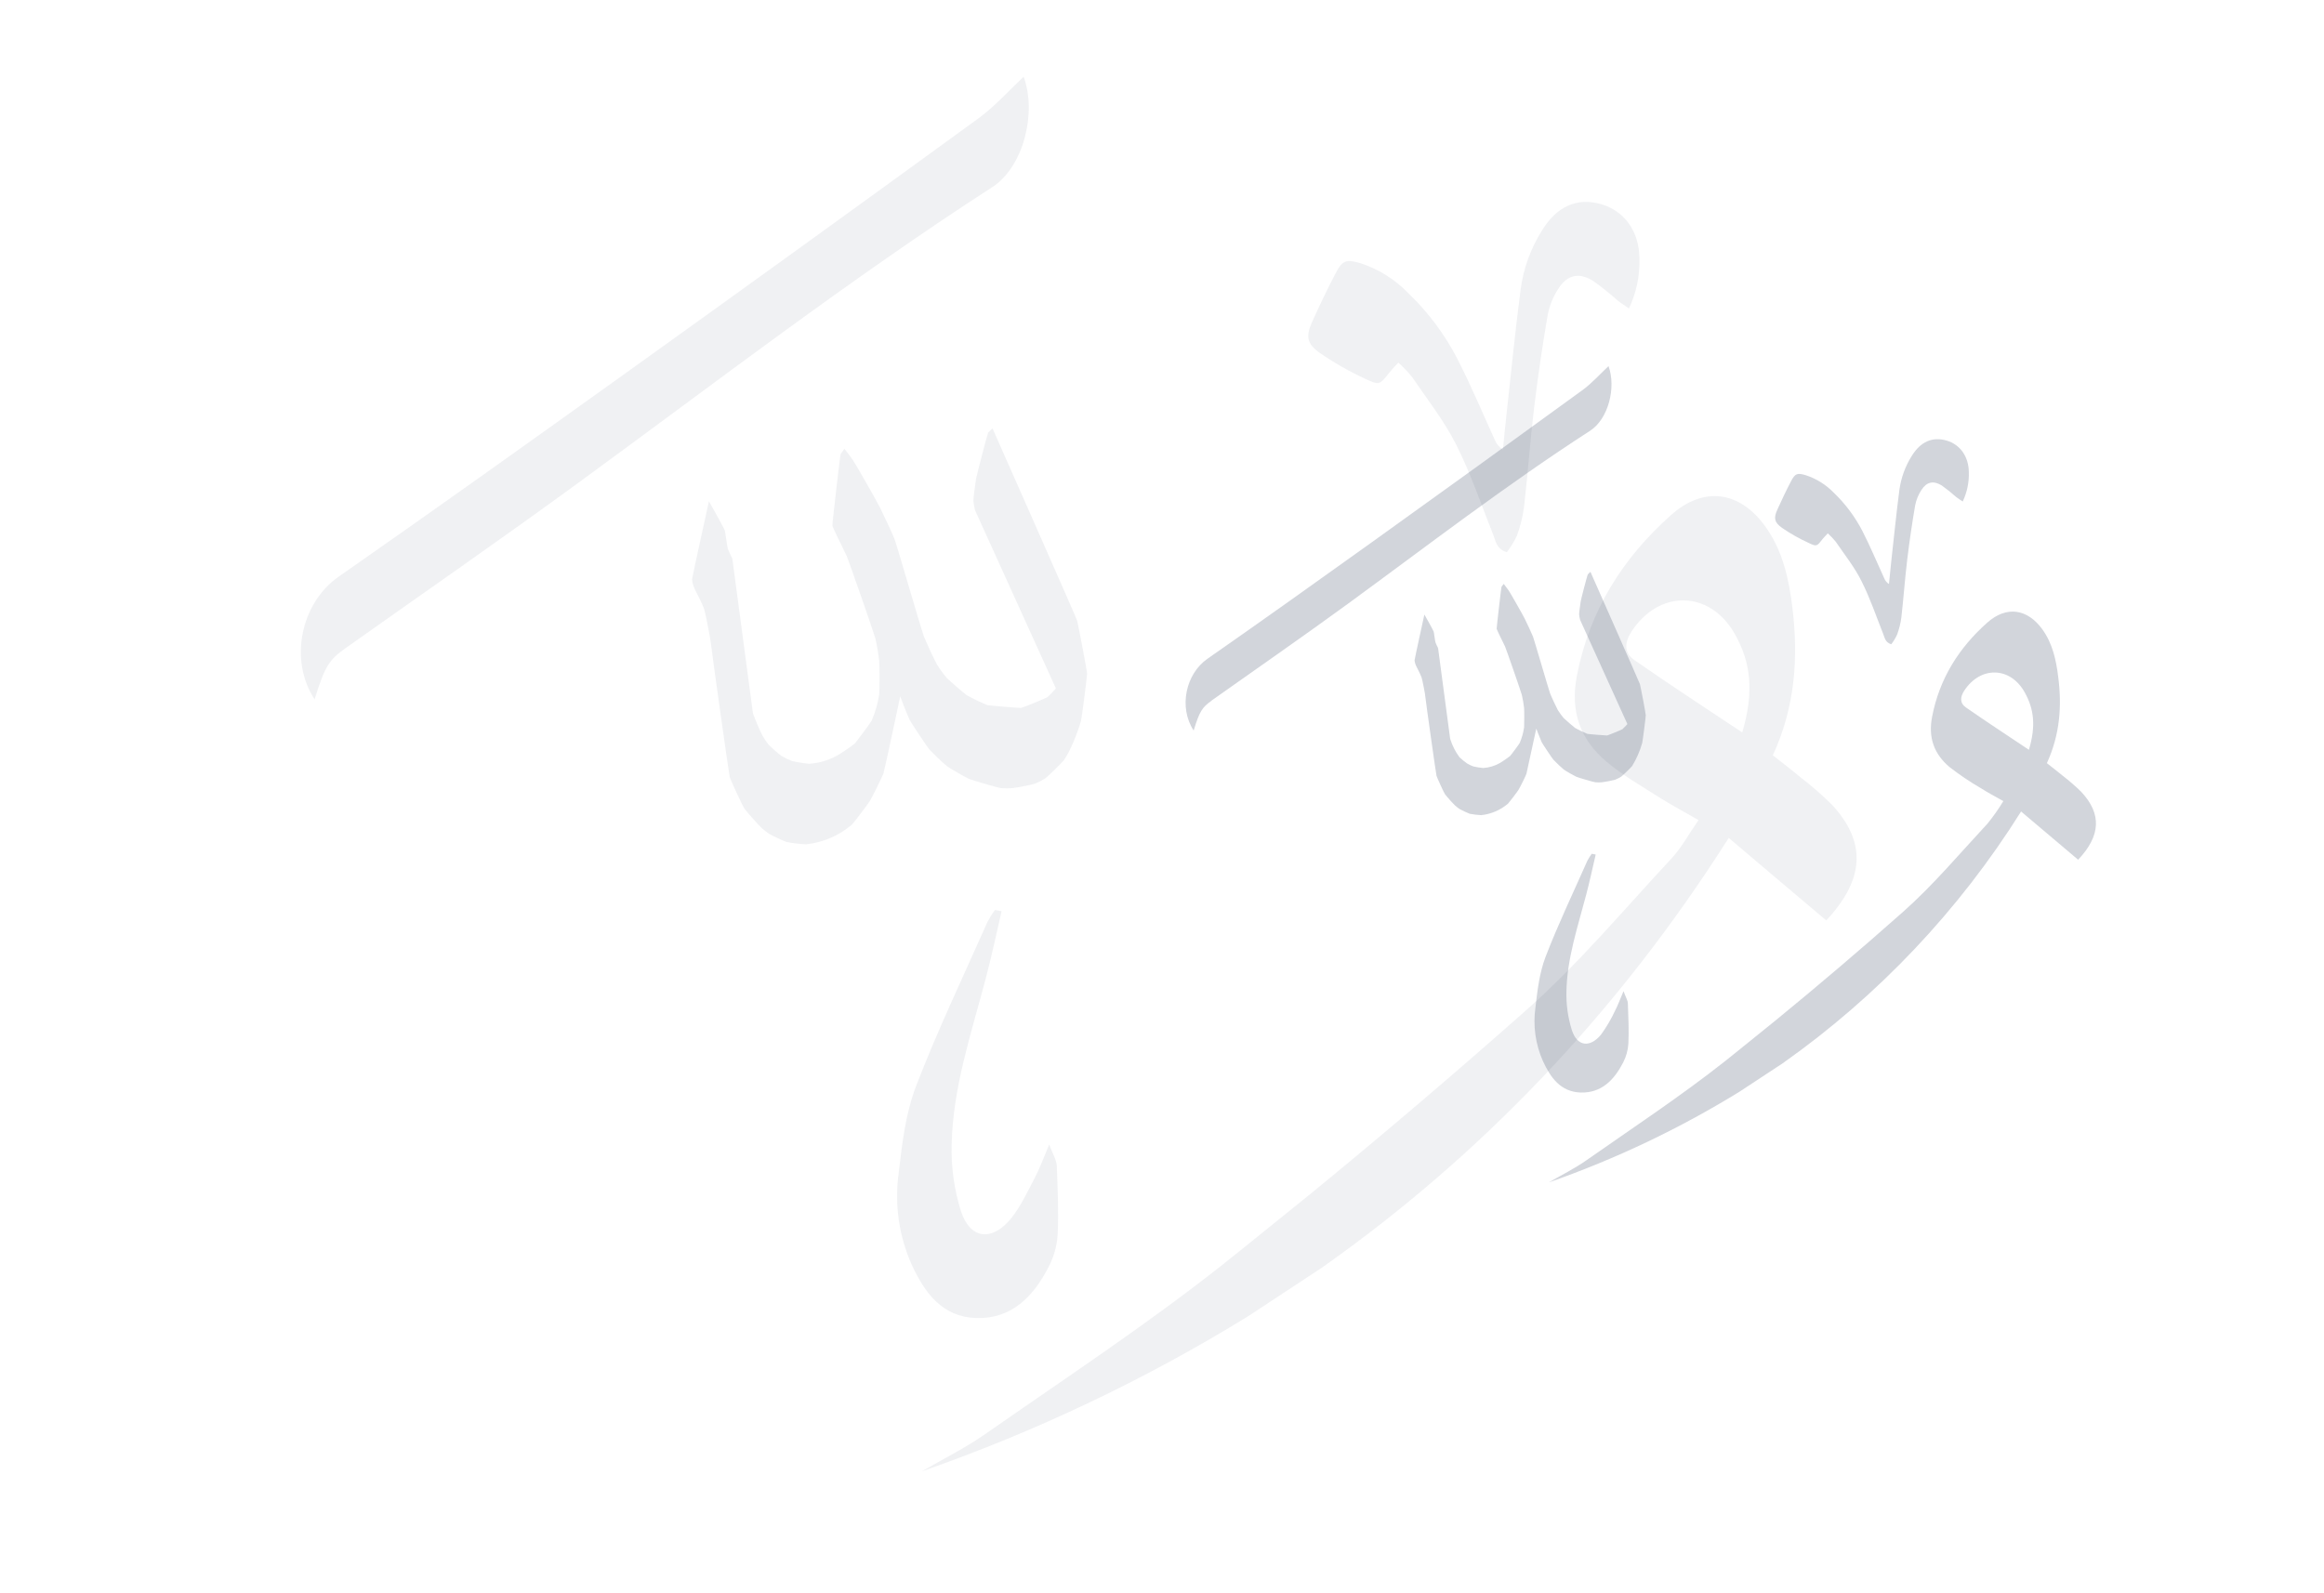
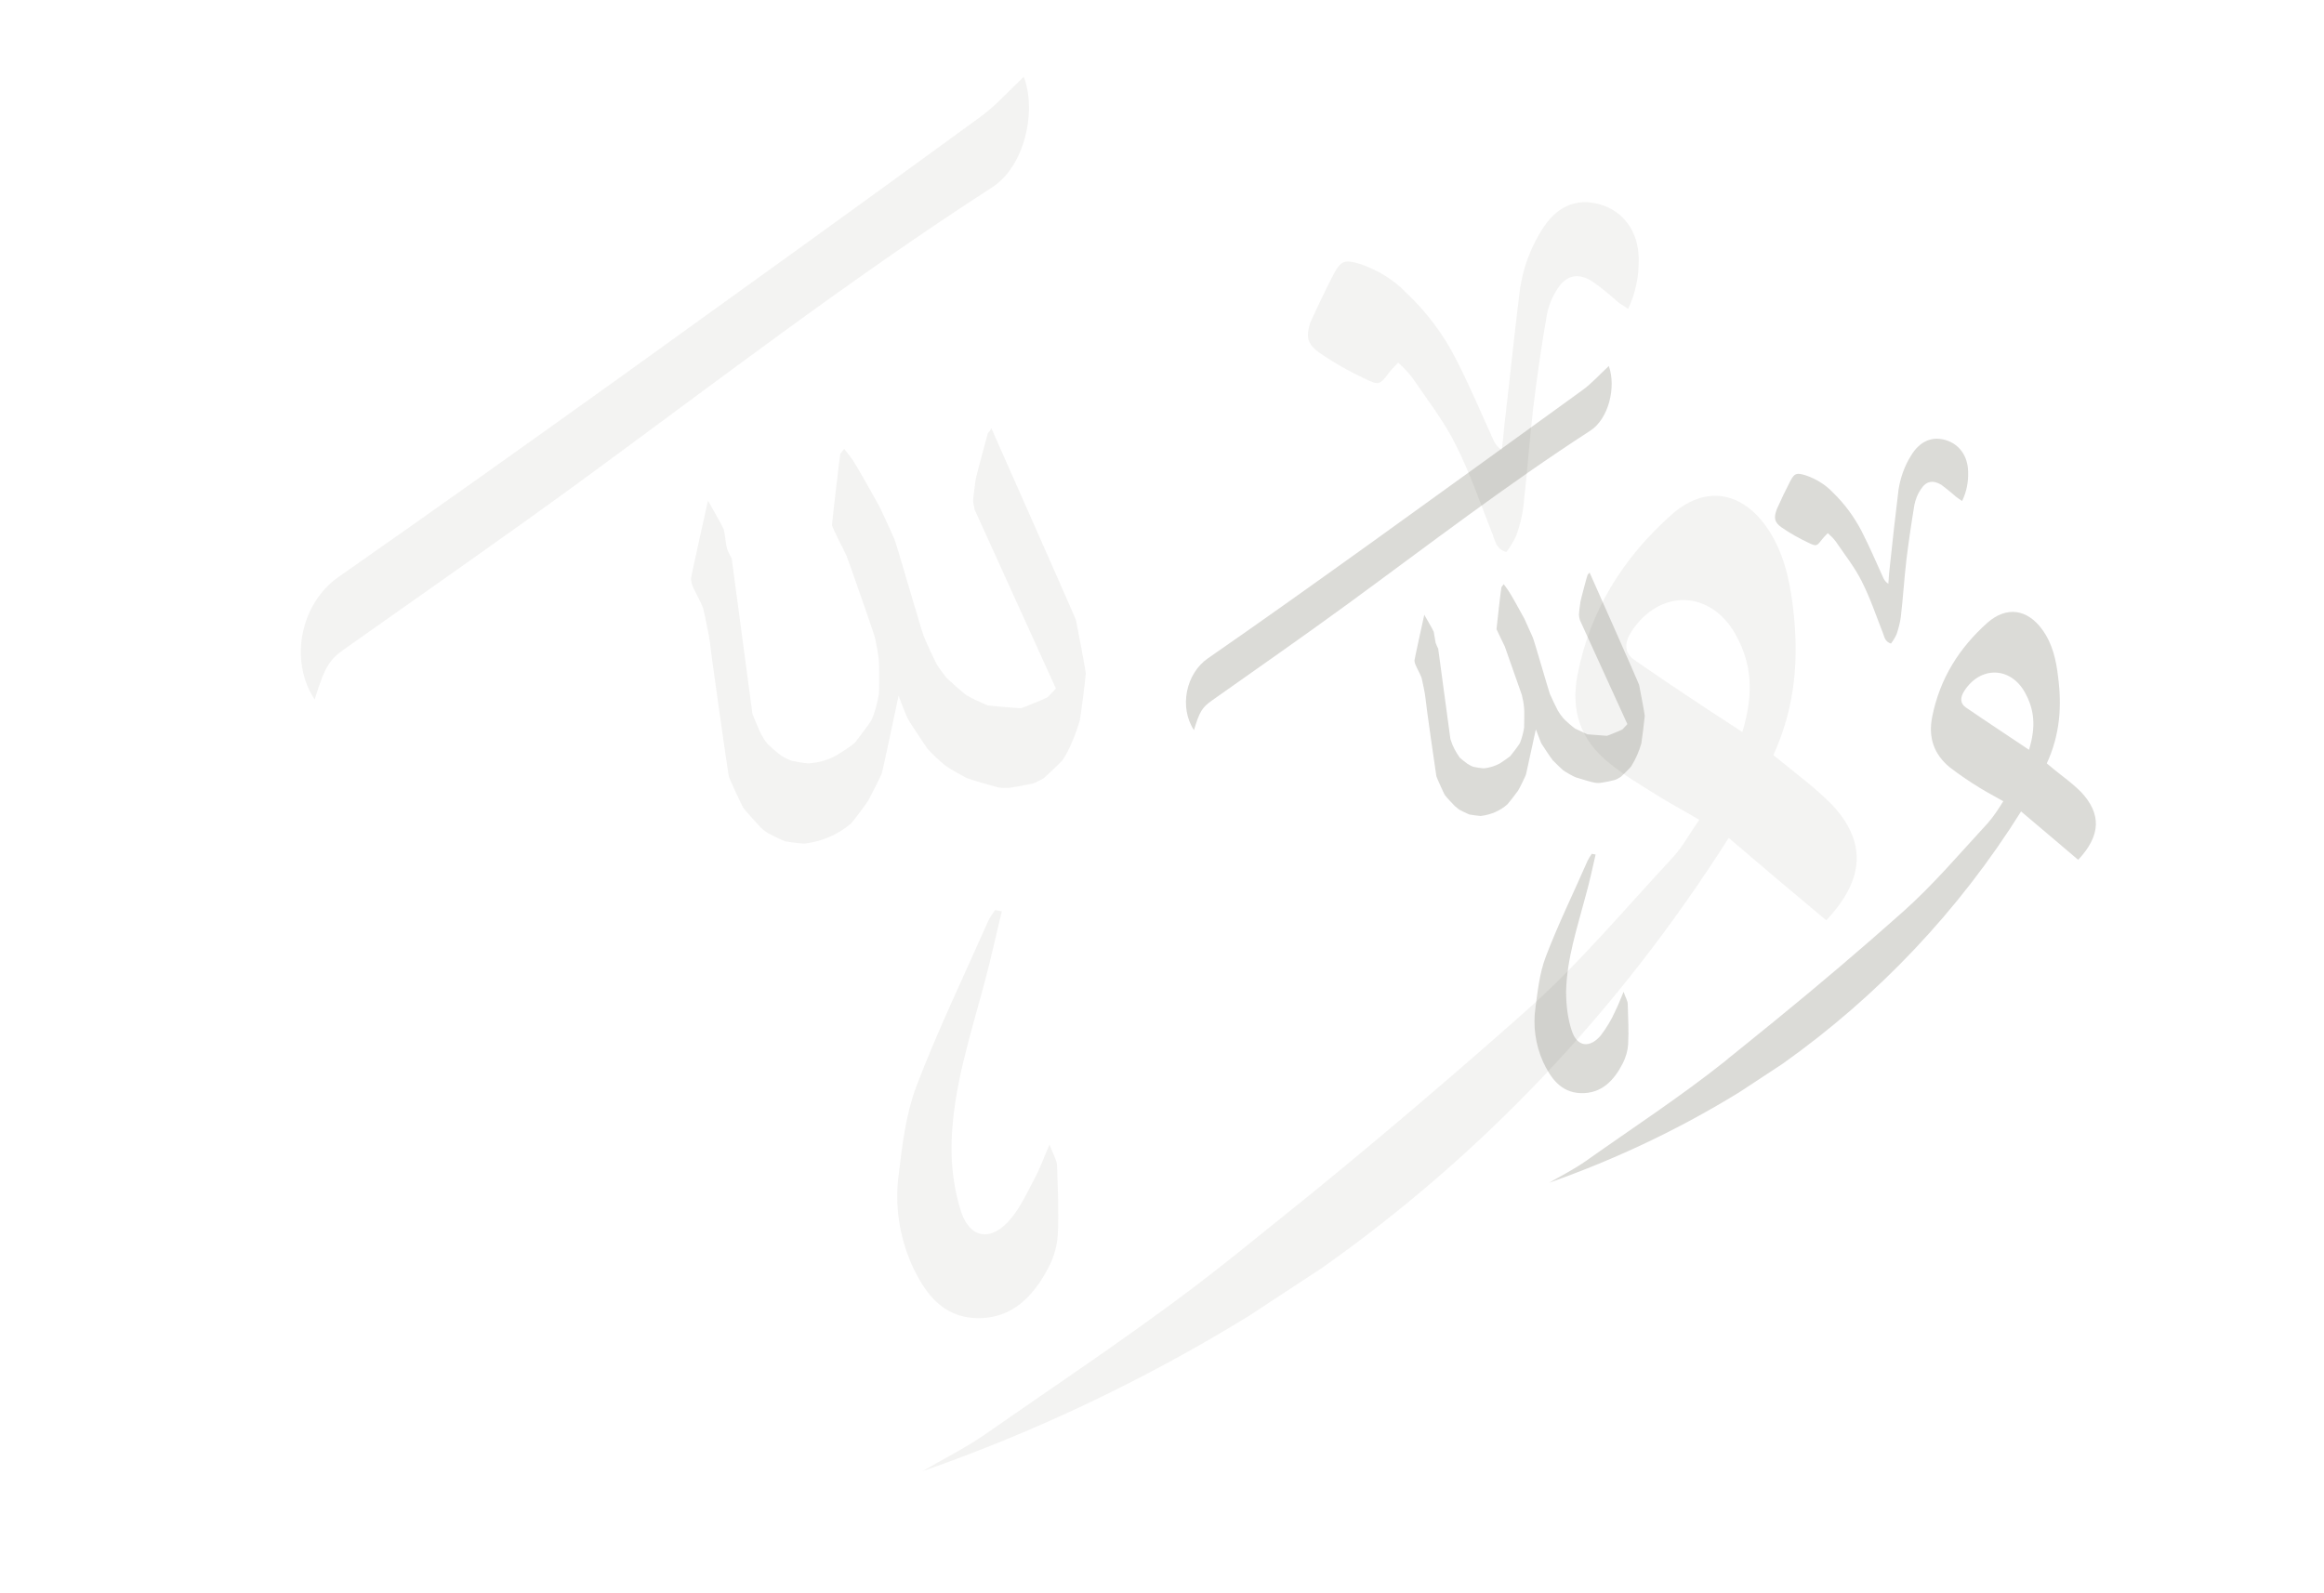
- <svg xmlns="http://www.w3.org/2000/svg" viewBox="0 0 614.52 421.17">
-   <defs>
-     <style>.cls-1{fill:none;}.cls-2{clip-path:url(#clip-path);}.cls-3{opacity:0.2;}.cls-4{fill:#1c2c4c;}.cls-5{opacity:0.07;}</style>
-     <clipPath id="clip-path">
-       <rect class="cls-1" width="614.52" height="421.17" />
-     </clipPath>
-   </defs>
-   <g id="Layer_1" data-name="Layer 1">
-     <g class="cls-2">
-       <g class="cls-3">
-         <path class="cls-4" d="M471.12,139.55a47.75,47.75,0,0,0,7.21,4.08c2.07,1,2.14.81,3.63-1.1.32-.4.69-.75,1.35-1.47a19.11,19.11,0,0,1,2.11,2.22c2.34,3.44,5,6.75,6.82,10.45,2.26,4.47,3.87,9.27,5.73,13.94.41,1,.51,2.23,2.12,2.72a13.16,13.16,0,0,0,1.54-2.53,20.58,20.58,0,0,0,1.13-4.53c.58-5.09.94-10.2,1.55-15.29q.87-7.23,2.11-14.42a11.38,11.38,0,0,1,1.66-4.05c1.39-2.15,3.19-2.53,5.37-1.17a44.76,44.76,0,0,1,3.85,3.08c.49.39,1.05.72,1.69,1.16a16.83,16.83,0,0,0,1.61-7.83c-.06-4.1-2.31-7.25-5.88-8.29-3.74-1.09-6.87.28-9.21,4.07a22.73,22.73,0,0,0-3.27,9c-.84,6.45-1.48,12.93-2.2,19.39-.2,1.82-.37,3.65-.55,5.48a3.11,3.11,0,0,1-1.26-1.52c-1.92-4.18-3.68-8.43-5.78-12.52a38.69,38.69,0,0,0-7.63-10.18,18.08,18.08,0,0,0-7.22-4.52c-2.32-.71-2.92-.55-4,1.54-1.29,2.46-2.48,5-3.62,7.51-1,2.17-.84,3.37,1.15,4.77" />
-         <path class="cls-4" d="M421.94,226l-1.05-.19a16.23,16.23,0,0,0-1.13,1.79c-3.74,8.47-7.76,16.84-11.08,25.47-1.6,4.2-2.15,8.85-2.67,13.36a26,26,0,0,0,2,14.26c2,4.33,4.67,8.08,9.94,8.26,5.56.17,8.89-3.38,11.24-7.92a12.58,12.58,0,0,0,1.39-5c.17-3.51,0-7-.13-10.57,0-.88-.6-1.75-1.15-3.32-.94,2.19-1.47,3.7-2.2,5.09a38.3,38.3,0,0,1-3.77,6.43c-2.93,3.52-6.27,3.11-7.68-1.17a31.52,31.52,0,0,1-1.45-10.36c.19-8.76,3-17,5.21-25.44.93-3.53,1.7-7.1,2.52-10.65" />
-         <path class="cls-4" d="M320.37,185.28c12-8.5,24.11-16.89,36-25.56,21.2-15.49,42-31.53,64.1-45.8,4.8-3.1,6.93-11.41,4.86-17.09-2.37,2.22-4.47,4.61-7,6.43q-27.69,20.16-55.54,40.12c-14.45,10.35-28.91,20.67-43.48,30.83-5.78,4-7.7,12.85-3.68,19,1.56-5.07,2.23-6.12,4.73-7.89" />
-         <path class="cls-4" d="M419.82,152c-.09.11-1.78,6.52-1.85,7.08-.17,1.19-.43,3.07-.41,3.4a9.09,9.09,0,0,0,.21,1.27,1.06,1.06,0,0,0,.1.3l12.45,27.45s-.68.78-1.3,1.35c-.13.12-3.88,1.66-4.07,1.67-.49,0-4.91-.35-5.24-.44a35,35,0,0,1-3.17-1.52c-.45-.31-2.77-2.32-3.1-2.68a20.07,20.07,0,0,1-1.52-2.09c-.3-.52-1.8-3.74-2.06-4.45-.38-1.06-4.22-14.26-4.49-14.94-.45-1.13-1.5-3.33-2.24-4.85-.4-.83-3.84-6.88-4.19-7.36-.61-.85-1.32-1.77-1.32-1.77s-.31.39-.59.78c-.07.11-1.32,11-1.28,11.12.18.53,1.35,2.87,2.21,4.64.24.5,4.33,12.25,4.45,12.82a30.76,30.76,0,0,1,.6,3.49c.06.59.05,4.62,0,5.08a16.19,16.19,0,0,1-1.15,4.12c-.14.3-2.31,3.24-2.57,3.49a29.32,29.32,0,0,1-2.74,1.88,10.28,10.28,0,0,1-4.36,1.28,18.22,18.22,0,0,1-2.63-.42,10.32,10.32,0,0,1-1.65-.79,18,18,0,0,1-2-1.65,16.17,16.17,0,0,1-2.39-4.67,1,1,0,0,1-.08-.31l-3.16-23.72a.8.8,0,0,0-.09-.31,11.67,11.67,0,0,1-.62-1.37c-.13-.39-.36-2.46-.48-2.85s-2.45-4.5-2.45-4.5-2.6,11.84-2.59,12.09c.06,1.32.95,2.26,1.86,4.58.13.32,1,4.55,1,5.2.15,1.47,2.81,20.36,2.94,20.8s2,4.57,2.24,4.85c.33.48,2.26,2.65,2.69,3a12,12,0,0,0,1.13.9,26.14,26.14,0,0,0,2.73,1.28,23.6,23.6,0,0,0,3,.36,13,13,0,0,0,7.12-3.05c.27-.26,2.36-3,2.76-3.63s2-3.85,2.11-4.29,2.6-11.93,2.6-11.93.85,2.29,1.44,3.62c.16.35,2.8,4.31,3.07,4.6.68.73,2.22,2.19,2.73,2.59s2.84,1.71,3.35,1.94,4.59,1.41,5,1.45a10,10,0,0,0,1.82,0,30.83,30.83,0,0,0,3.44-.67,10.16,10.16,0,0,0,1.64-.84c.31-.21,2.63-2.47,2.84-2.76a24.42,24.42,0,0,0,2.68-6.13c.12-.42.94-6.85.94-7.32s-1.4-7.79-1.55-8.23c-.23-.68-13.08-29.7-13.08-29.7s-.39.34-.72.7" />
-         <path class="cls-4" d="M534.42,214.62c5.29,4.48,10.19,8.63,15.09,12.76,6-6.36,6.25-12.11.85-17.92a50.88,50.88,0,0,0-4.88-4.25c-1.36-1.14-2.78-2.22-4.24-3.37,3.46-7.55,4-15.1,3-22.79-.54-4.48-1.5-8.88-4.21-12.63-4-5.48-9.53-6.22-14.55-1.75-7.52,6.69-12.63,14.8-14.58,24.87-1.08,5.54.51,9.88,4.6,13.33a76,76,0,0,0,8.23,5.56c1.8,1.14,3.69,2.14,6,3.45a53.37,53.37,0,0,1-4.17,5.93c-7.35,7.9-14.32,16.24-22.36,23.37q-16.5,14.63-33.57,28.6l-11.14,9c-.75.59-1.5,1.21-2.25,1.8-11.83,9.35-24.48,17.69-36.84,26.35-3.11,2.17-6.55,3.87-9.84,5.78a259.44,259.44,0,0,0,50.44-24l11.39-7.5A233.14,233.14,0,0,0,534.42,214.62ZM519.8,187.08c-1.59-1.1-1.51-2.72-.44-4.37,4.31-6.61,12.19-6.44,16,.37,2.51,4.46,3,9,1.13,15.23C530.65,194.4,525.17,190.82,519.8,187.08Z" />
-       </g>
-       <g class="cls-5">
-         <path class="cls-4" d="M348.93,93.3a81.67,81.67,0,0,0,12.32,7c3.54,1.68,3.67,1.38,6.22-1.87.54-.69,1.16-1.3,2.29-2.52a33.36,33.36,0,0,1,3.62,3.79c4,5.89,8.47,11.55,11.65,17.86,3.86,7.65,6.62,15.85,9.8,23.84.7,1.75.86,3.8,3.61,4.64a23.6,23.6,0,0,0,2.65-4.33A35.35,35.35,0,0,0,403,134c1-8.69,1.61-17.43,2.65-26.13,1-8.24,2.2-16.46,3.61-24.64a19.26,19.26,0,0,1,2.84-6.93c2.37-3.66,5.45-4.32,9.17-2a76.67,76.67,0,0,1,6.58,5.27c.84.67,1.79,1.23,2.89,2a29,29,0,0,0,2.76-13.39c-.12-7-3.95-12.38-10.06-14.16-6.39-1.86-11.75.47-15.74,7a38.79,38.79,0,0,0-5.59,15.39c-1.44,11-2.54,22.1-3.75,33.15-.35,3.11-.64,6.24-.95,9.35a5.34,5.34,0,0,1-2.16-2.59c-3.27-7.15-6.29-14.41-9.88-21.39a65.91,65.91,0,0,0-13-17.41A30.91,30.91,0,0,0,360,69.69c-4-1.21-5-.94-6.85,2.63-2.21,4.2-4.25,8.5-6.2,12.83-1.68,3.72-1.42,5.78,2,8.15" />
-         <path class="cls-4" d="M264.87,241c-.61-.1-1.18-.2-1.79-.32a26.6,26.6,0,0,0-1.93,3.06c-6.4,14.47-13.26,28.78-18.93,43.53-2.73,7.17-3.69,15.13-4.57,22.84a44.51,44.51,0,0,0,3.43,24.37c3.43,7.4,8,13.8,17,14.11,9.5.3,15.21-5.77,19.21-13.53a21.46,21.46,0,0,0,2.38-8.62c.29-6,0-12-.23-18.06-.05-1.52-1-3-2-5.68-1.6,3.74-2.51,6.32-3.76,8.7-2,3.76-3.78,7.76-6.45,11-5,6-10.7,5.31-13.11-2a53.76,53.76,0,0,1-2.48-17.71c.32-15,5.12-29.14,8.9-43.48,1.6-6,2.9-12.14,4.3-18.2" />
-         <path class="cls-4" d="M91.29,171.48c20.52-14.54,41.21-28.87,61.51-43.7,36.25-26.47,71.84-53.89,109.57-78.28,8.2-5.29,11.85-19.49,8.31-29.2-4.05,3.78-7.65,7.87-11.95,11Q211.41,65.75,163.8,99.86c-24.69,17.69-49.4,35.33-74.31,52.7-9.88,6.91-13.17,21.95-6.3,32.4,2.68-8.67,3.83-10.46,8.1-13.48" />
-         <path class="cls-4" d="M261.25,114.56c-.15.18-3,11.14-3.16,12.09-.29,2-.74,5.25-.69,5.82a15.93,15.93,0,0,0,.35,2.16,2,2,0,0,0,.17.52l21.28,46.92s-1.16,1.33-2.21,2.3c-.24.22-6.65,2.84-7,2.86-.82,0-8.39-.6-8.95-.75a56.72,56.72,0,0,1-5.41-2.61c-.76-.52-4.74-4-5.3-4.58a32.12,32.12,0,0,1-2.59-3.57c-.53-.88-3.08-6.39-3.52-7.6-.66-1.81-7.21-24.37-7.68-25.53-.77-1.93-2.57-5.7-3.83-8.3-.68-1.42-6.56-11.75-7.16-12.57-1-1.45-2.26-3-2.26-3s-.53.66-1,1.34c-.13.19-2.27,18.76-2.19,19,.31.9,2.3,4.91,3.77,7.94.41.85,7.4,20.93,7.62,21.9a56.69,56.69,0,0,1,1,6c.11,1,.09,7.9,0,8.69a28,28,0,0,1-2,7c-.24.51-4,5.54-4.39,6a47.54,47.54,0,0,1-4.68,3.21,17.51,17.51,0,0,1-7.46,2.2,34.48,34.48,0,0,1-4.48-.71,17.83,17.83,0,0,1-2.83-1.36A31.62,31.62,0,0,1,203.3,197c-1.75-2-2.81-4.75-4.09-8a1.88,1.88,0,0,1-.14-.53L193.68,148a1.17,1.17,0,0,0-.16-.52,20.1,20.1,0,0,1-1.06-2.35c-.22-.65-.61-4.19-.82-4.86s-4.18-7.7-4.18-7.7S183,152.78,183,153.21c.11,2.27,1.62,3.87,3.19,7.83.22.56,1.66,7.78,1.76,8.89.25,2.51,4.8,34.8,5,35.56s3.48,7.8,3.83,8.29c.56.81,3.87,4.52,4.6,5.18a16.81,16.81,0,0,0,1.94,1.54,43.92,43.92,0,0,0,4.65,2.19,41,41,0,0,0,5.13.62,22.29,22.29,0,0,0,12.17-5.22c.46-.43,4-5.12,4.72-6.21.54-.85,3.36-6.57,3.61-7.31.33-1,4.44-20.4,4.44-20.4s1.45,3.92,2.47,6.18c.27.61,4.77,7.37,5.24,7.87a60.41,60.41,0,0,0,4.67,4.43c.63.49,4.84,2.92,5.72,3.31s7.85,2.41,8.48,2.48a17.68,17.68,0,0,0,3.1,0,54.2,54.2,0,0,0,5.88-1.15,18.13,18.13,0,0,0,2.81-1.43c.54-.37,4.49-4.22,4.85-4.73,1.79-2.49,3.71-7.43,4.58-10.48.2-.71,1.62-11.69,1.61-12.5,0-.62-2.4-13.32-2.65-14.07-.39-1.16-22.35-50.77-22.35-50.77a16.41,16.41,0,0,0-1.24,1.21" />
-         <path class="cls-4" d="M457.12,221.61c9,7.66,17.43,14.75,25.79,21.82,10.17-10.88,10.68-20.71,1.46-30.64a89.06,89.06,0,0,0-8.34-7.26c-2.33-1.95-4.76-3.8-7.25-5.76,5.92-12.91,6.78-25.81,5.18-39-.93-7.65-2.56-15.17-7.21-21.58-6.78-9.38-16.28-10.63-24.86-3-12.84,11.44-21.58,25.29-24.92,42.51-1.84,9.47.87,16.89,7.86,22.78,4.31,3.62,9.31,6.46,14.08,9.51,3.07,1.94,6.3,3.65,10.22,5.9-2.63,3.79-4.49,7.3-7.11,10.12-12.58,13.5-24.48,27.76-38.22,39.95q-28.2,25-57.38,48.88l-19,15.33c-1.29,1-2.56,2.06-3.85,3.08-20.22,16-41.83,30.23-63,45-5.3,3.71-11.18,6.61-16.8,9.88A442.31,442.31,0,0,0,330,348.14l19.47-12.82C391.61,305.63,427.65,268,457.12,221.61Zm-25-47.06c-2.71-1.88-2.58-4.65-.74-7.48,7.36-11.29,20.82-11,27.37.65,4.3,7.62,5.07,15.39,1.94,26C450.68,187.06,441.31,180.94,432.13,174.55Z" />
+ <svg xmlns="http://www.w3.org/2000/svg" xmlns:xlink="http://www.w3.org/1999/xlink" version="1.1" id="Layer_1" x="0px" y="0px" viewBox="0 0 614.5 421.2" style="enable-background:new 0 0 614.5 421.2;" xml:space="preserve">
+   <style type="text/css">
+ 	.st0{clip-path:url(#SVGID_00000180368410854142949500000012424182668791860371_);}
+ 	.st1{opacity:0.2;}
+ 	.st2{fill:#4B4938;}
+ 	.st3{opacity:7.000000e-02;}
+ </style>
+   <g id="Layer_1_00000180343585401357839420000015992050909528361351_">
+     <g>
+       <defs>
+         <rect id="SVGID_1_" y="0" width="614.5" height="421.2" />
+       </defs>
+       <clipPath id="SVGID_00000003065389163966840630000010066511065444610437_">
+         <use xlink:href="#SVGID_1_" style="overflow:visible;" />
+       </clipPath>
+       <g style="clip-path:url(#SVGID_00000003065389163966840630000010066511065444610437_);">
+         <g class="st1">
+           <path class="st2" d="M471.1,139.5c2.3,1.6,4.7,2.9,7.2,4.1c2.1,1,2.1,0.8,3.6-1.1c0.3-0.4,0.7-0.8,1.4-1.5      c0.8,0.7,1.5,1.4,2.1,2.2c2.3,3.4,5,6.8,6.8,10.4c2.3,4.5,3.9,9.3,5.7,13.9c0.4,1,0.5,2.2,2.1,2.7c0.6-0.8,1.1-1.6,1.5-2.5      c0.5-1.5,0.9-3,1.1-4.5c0.6-5.1,0.9-10.2,1.5-15.3c0.6-4.8,1.3-9.6,2.1-14.4c0.3-1.4,0.8-2.8,1.7-4.1c1.4-2.2,3.2-2.5,5.4-1.2      c1.3,1,2.6,2,3.8,3.1c0.5,0.4,1,0.7,1.7,1.2c1.2-2.4,1.7-5.1,1.6-7.8c-0.1-4.1-2.3-7.2-5.9-8.3c-3.7-1.1-6.9,0.3-9.2,4.1      c-1.7,2.7-2.8,5.8-3.3,9c-0.8,6.4-1.5,12.9-2.2,19.4c-0.2,1.8-0.4,3.6-0.5,5.5c-0.6-0.4-1-0.9-1.3-1.5      c-1.9-4.2-3.7-8.4-5.8-12.5c-2-3.8-4.5-7.2-7.6-10.2c-2-2.1-4.5-3.6-7.2-4.5c-2.3-0.7-2.9-0.6-4,1.5c-1.3,2.5-2.5,5-3.6,7.5      C469,136.9,469.1,138.1,471.1,139.5" />
+           <path class="st2" d="M421.9,226l-1-0.2c-0.4,0.6-0.8,1.2-1.1,1.8c-3.7,8.5-7.8,16.8-11.1,25.5c-1.6,4.2-2.1,8.9-2.7,13.4      c-0.7,4.8,0,9.8,2,14.3c2,4.3,4.7,8.1,9.9,8.3c5.6,0.2,8.9-3.4,11.2-7.9c0.8-1.6,1.3-3.3,1.4-5c0.2-3.5,0-7-0.1-10.6      c0-0.9-0.6-1.8-1.1-3.3c-0.9,2.2-1.5,3.7-2.2,5.1c-1,2.3-2.3,4.4-3.8,6.4c-2.9,3.5-6.3,3.1-7.7-1.2c-1.1-3.3-1.5-6.9-1.5-10.4      c0.2-8.8,3-17,5.2-25.4C420.3,233.2,421.1,229.6,421.9,226" />
+           <path class="st2" d="M320.4,185.3c12-8.5,24.1-16.9,36-25.6c21.2-15.5,42-31.5,64.1-45.8c4.8-3.1,6.9-11.4,4.9-17.1      c-2.4,2.2-4.5,4.6-7,6.4c-18.5,13.4-37,26.8-55.5,40.1c-14.5,10.4-28.9,20.7-43.5,30.8c-5.8,4-7.7,12.9-3.7,19      C317.2,188.1,317.9,187.1,320.4,185.3" />
+           <path class="st2" d="M419.8,152c-0.1,0.1-1.8,6.5-1.9,7.1c-0.2,1.2-0.4,3.1-0.4,3.4c0,0.4,0.1,0.9,0.2,1.3      c0,0.1,0.1,0.2,0.1,0.3l12.5,27.4c0,0-0.7,0.8-1.3,1.4c-0.1,0.1-3.9,1.7-4.1,1.7c-0.5,0-4.9-0.4-5.2-0.4c-1.1-0.5-2.1-1-3.2-1.5      c-0.5-0.3-2.8-2.3-3.1-2.7c-0.6-0.7-1.1-1.4-1.5-2.1c-0.3-0.5-1.8-3.7-2.1-4.4c-0.4-1.1-4.2-14.3-4.5-14.9      c-0.5-1.1-1.5-3.3-2.2-4.9c-0.4-0.8-3.8-6.9-4.2-7.4c-0.6-0.9-1.3-1.8-1.3-1.8s-0.3,0.4-0.6,0.8c-0.1,0.1-1.3,11-1.3,11.1      c0.2,0.5,1.4,2.9,2.2,4.6c0.2,0.5,4.3,12.2,4.5,12.8c0.3,1.2,0.5,2.3,0.6,3.5c0.1,0.6,0,4.6,0,5.1c-0.2,1.4-0.6,2.8-1.1,4.1      c-0.1,0.3-2.3,3.2-2.6,3.5c-0.9,0.7-1.8,1.3-2.7,1.9c-1.3,0.7-2.8,1.2-4.4,1.3c-0.9-0.1-1.8-0.2-2.6-0.4      c-0.6-0.2-1.1-0.5-1.6-0.8c-0.7-0.5-1.4-1.1-2-1.6c-1-1.4-1.9-3-2.4-4.7c0-0.1-0.1-0.2-0.1-0.3l-3.2-23.7c0-0.1,0-0.2-0.1-0.3      c-0.2-0.4-0.4-0.9-0.6-1.4c-0.1-0.4-0.4-2.5-0.5-2.9s-2.5-4.5-2.5-4.5s-2.6,11.8-2.6,12.1c0.1,1.3,1,2.3,1.9,4.6      c0.1,0.3,1,4.6,1,5.2c0.1,1.5,2.8,20.4,2.9,20.8s2,4.6,2.2,4.9c0.3,0.5,2.3,2.6,2.7,3c0.4,0.3,0.7,0.6,1.1,0.9      c0.9,0.5,1.8,0.9,2.7,1.3c1,0.2,2,0.3,3,0.4c2.6-0.3,5.1-1.3,7.1-3.1c0.3-0.3,2.4-3,2.8-3.6s2-3.9,2.1-4.3s2.6-11.9,2.6-11.9      s0.9,2.3,1.4,3.6c0.2,0.4,2.8,4.3,3.1,4.6c0.7,0.7,2.2,2.2,2.7,2.6s2.8,1.7,3.4,1.9s4.6,1.4,5,1.4c0.6,0.1,1.2,0.1,1.8,0      c1.2-0.2,2.3-0.4,3.4-0.7c0.6-0.2,1.1-0.5,1.6-0.8c0.3-0.2,2.6-2.5,2.8-2.8c1.2-1.9,2.1-4,2.7-6.1c0.1-0.4,0.9-6.9,0.9-7.3      s-1.4-7.8-1.5-8.2c-0.2-0.7-13.1-29.7-13.1-29.7S420.2,151.6,419.8,152" />
+           <path class="st2" d="M534.4,214.6c5.3,4.5,10.2,8.6,15.1,12.8c6-6.4,6.2-12.1,0.8-17.9c-1.5-1.5-3.2-2.9-4.9-4.2      c-1.4-1.1-2.8-2.2-4.2-3.4c3.5-7.6,4-15.1,3-22.8c-0.5-4.5-1.5-8.9-4.2-12.6c-4-5.5-9.5-6.2-14.5-1.8      c-7.5,6.7-12.6,14.8-14.6,24.9c-1.1,5.5,0.5,9.9,4.6,13.3c2.6,2,5.4,3.9,8.2,5.6c1.8,1.1,3.7,2.1,6,3.4      c-1.3,2.1-2.6,4.1-4.2,5.9c-7.3,7.9-14.3,16.2-22.4,23.4c-11,9.8-22.2,19.3-33.6,28.6l-11.1,9c-0.8,0.6-1.5,1.2-2.2,1.8      c-11.8,9.4-24.5,17.7-36.8,26.4c-3.1,2.2-6.5,3.9-9.8,5.8c17.6-6.2,34.5-14.2,50.4-24l11.4-7.5      C496.6,263.4,518,240.8,534.4,214.6z M519.8,187.1c-1.6-1.1-1.5-2.7-0.4-4.4c4.3-6.6,12.2-6.4,16,0.4c2.5,4.5,3,9,1.1,15.2      C530.7,194.4,525.2,190.8,519.8,187.1z" />
+         </g>
+         <g class="st3">
+           <path class="st2" d="M348.9,93.3c3.9,2.7,8,5,12.3,7c3.5,1.7,3.7,1.4,6.2-1.9c0.5-0.7,1.2-1.3,2.3-2.5c1.3,1.2,2.5,2.4,3.6,3.8      c4,5.9,8.5,11.6,11.6,17.9c3.9,7.7,6.6,15.8,9.8,23.8c0.7,1.8,0.9,3.8,3.6,4.6c1-1.3,1.9-2.8,2.6-4.3c0.9-2.5,1.6-5.1,1.9-7.7      c1-8.7,1.6-17.4,2.6-26.1c1-8.2,2.2-16.5,3.6-24.6c0.5-2.5,1.4-4.8,2.8-6.9c2.4-3.7,5.5-4.3,9.2-2c2.3,1.6,4.5,3.4,6.6,5.3      c0.8,0.7,1.8,1.2,2.9,2c2-4.2,2.9-8.8,2.8-13.4c-0.1-7-4-12.4-10.1-14.2c-6.4-1.9-11.8,0.5-15.7,7c-2.9,4.7-4.8,9.9-5.6,15.4      c-1.4,11-2.5,22.1-3.8,33.2c-0.4,3.1-0.6,6.2-1,9.3c-1-0.6-1.7-1.5-2.2-2.6c-3.3-7.2-6.3-14.4-9.9-21.4      c-3.3-6.5-7.7-12.4-13-17.4c-3.4-3.6-7.7-6.2-12.4-7.8c-4-1.2-5-0.9-6.9,2.6c-2.2,4.2-4.2,8.5-6.2,12.8      C345.3,88.9,345.5,90.9,348.9,93.3" />
+           <path class="st2" d="M264.9,241c-0.6-0.1-1.2-0.2-1.8-0.3c-0.7,1-1.4,2-1.9,3.1c-6.4,14.5-13.3,28.8-18.9,43.5      c-2.7,7.2-3.7,15.1-4.6,22.8c-1.2,8.3,0,16.7,3.4,24.4c3.4,7.4,8,13.8,17,14.1c9.5,0.3,15.2-5.8,19.2-13.5      c1.4-2.7,2.2-5.6,2.4-8.6c0.3-6,0-12-0.2-18.1c0-1.5-1-3-2-5.7c-1.6,3.7-2.5,6.3-3.8,8.7c-2,3.8-3.8,7.8-6.5,11      c-5,6-10.7,5.3-13.1-2c-1.8-5.7-2.6-11.7-2.5-17.7c0.3-15,5.1-29.1,8.9-43.5C262.1,253.2,263.4,247.1,264.9,241" />
+           <path class="st2" d="M91.3,171.5c20.5-14.5,41.2-28.9,61.5-43.7c36.2-26.5,71.8-53.9,109.6-78.3c8.2-5.3,11.9-19.5,8.3-29.2      c-4,3.8-7.6,7.9-12,11c-31.5,23-63.2,45.8-94.9,68.6c-24.7,17.7-49.4,35.3-74.3,52.7c-9.9,6.9-13.2,21.9-6.3,32.4      C85.9,176.3,87,174.5,91.3,171.5" />
+           <path class="st2" d="M261.2,114.6c-0.1,0.2-3,11.1-3.2,12.1c-0.3,2-0.7,5.2-0.7,5.8c0.1,0.7,0.2,1.4,0.4,2.2      c0,0.2,0.1,0.4,0.2,0.5l21.3,46.9c0,0-1.2,1.3-2.2,2.3c-0.2,0.2-6.6,2.8-7,2.9c-0.8,0-8.4-0.6-9-0.8c-1.8-0.8-3.7-1.6-5.4-2.6      c-0.8-0.5-4.7-4-5.3-4.6c-0.9-1.1-1.8-2.3-2.6-3.6c-0.5-0.9-3.1-6.4-3.5-7.6c-0.7-1.8-7.2-24.4-7.7-25.5      c-0.8-1.9-2.6-5.7-3.8-8.3c-0.7-1.4-6.6-11.8-7.2-12.6c-1-1.4-2.3-3-2.3-3s-0.5,0.7-1,1.3c-0.1,0.2-2.3,18.8-2.2,19      c0.3,0.9,2.3,4.9,3.8,7.9c0.4,0.9,7.4,20.9,7.6,21.9c0.4,2,0.8,4,1,6c0.1,1,0.1,7.9,0,8.7c-0.4,2.4-1,4.8-2,7      c-0.2,0.5-4,5.5-4.4,6c-1.5,1.2-3.1,2.2-4.7,3.2c-2.3,1.3-4.8,2-7.5,2.2c-1.5-0.1-3-0.4-4.5-0.7c-1-0.4-1.9-0.8-2.8-1.4      c-1.2-0.9-2.3-1.9-3.4-2.9c-1.8-2-2.8-4.8-4.1-8c-0.1-0.2-0.1-0.3-0.1-0.5l-5.4-40.5c0-0.2-0.1-0.4-0.2-0.5      c-0.4-0.8-0.8-1.5-1.1-2.4c-0.2-0.6-0.6-4.2-0.8-4.9s-4.2-7.7-4.2-7.7s-4.5,20.2-4.5,20.6c0.1,2.3,1.6,3.9,3.2,7.8      c0.2,0.6,1.7,7.8,1.8,8.9c0.2,2.5,4.8,34.8,5,35.6s3.5,7.8,3.8,8.3c0.6,0.8,3.9,4.5,4.6,5.2c0.6,0.6,1.3,1.1,1.9,1.5      c1.5,0.8,3.1,1.6,4.6,2.2c1.7,0.3,3.4,0.5,5.1,0.6c4.5-0.5,8.7-2.3,12.2-5.2c0.5-0.4,4-5.1,4.7-6.2c0.5-0.9,3.4-6.6,3.6-7.3      c0.3-1,4.4-20.4,4.4-20.4s1.4,3.9,2.5,6.2c0.3,0.6,4.8,7.4,5.2,7.9c1.5,1.6,3,3,4.7,4.4c0.6,0.5,4.8,2.9,5.7,3.3      s7.9,2.4,8.5,2.5c1,0.1,2.1,0.1,3.1,0c2-0.3,3.9-0.7,5.9-1.1c1-0.4,1.9-0.9,2.8-1.4c0.5-0.4,4.5-4.2,4.9-4.7      c1.8-2.5,3.7-7.4,4.6-10.5c0.2-0.7,1.6-11.7,1.6-12.5c0-0.6-2.4-13.3-2.6-14.1c-0.4-1.2-22.4-50.8-22.4-50.8      C262,113.7,261.6,114.1,261.2,114.6" />
+           <path class="st2" d="M457.1,221.6c9,7.7,17.4,14.8,25.8,21.8c10.2-10.9,10.7-20.7,1.5-30.6c-2.6-2.6-5.4-5-8.3-7.3      c-2.3-1.9-4.8-3.8-7.2-5.8c5.9-12.9,6.8-25.8,5.2-39c-0.9-7.6-2.6-15.2-7.2-21.6c-6.8-9.4-16.3-10.6-24.9-3      c-12.8,11.4-21.6,25.3-24.9,42.5c-1.8,9.5,0.9,16.9,7.9,22.8c4.3,3.6,9.3,6.5,14.1,9.5c3.1,1.9,6.3,3.6,10.2,5.9      c-2.6,3.8-4.5,7.3-7.1,10.1c-12.6,13.5-24.5,27.8-38.2,40c-18.8,16.7-37.9,33-57.4,48.9l-19,15.3c-1.3,1-2.6,2.1-3.9,3.1      c-20.2,16-41.8,30.2-63,45c-5.3,3.7-11.2,6.6-16.8,9.9c30.1-10.5,59-24.3,86.2-41l19.5-12.8C391.6,305.6,427.6,268,457.1,221.6z       M432.1,174.5c-2.7-1.9-2.6-4.6-0.7-7.5c7.4-11.3,20.8-11,27.4,0.6c4.3,7.6,5.1,15.4,1.9,26      C450.7,187.1,441.3,180.9,432.1,174.5L432.1,174.5z" />
+         </g>
      </g>
    </g>
  </g>
</svg>
